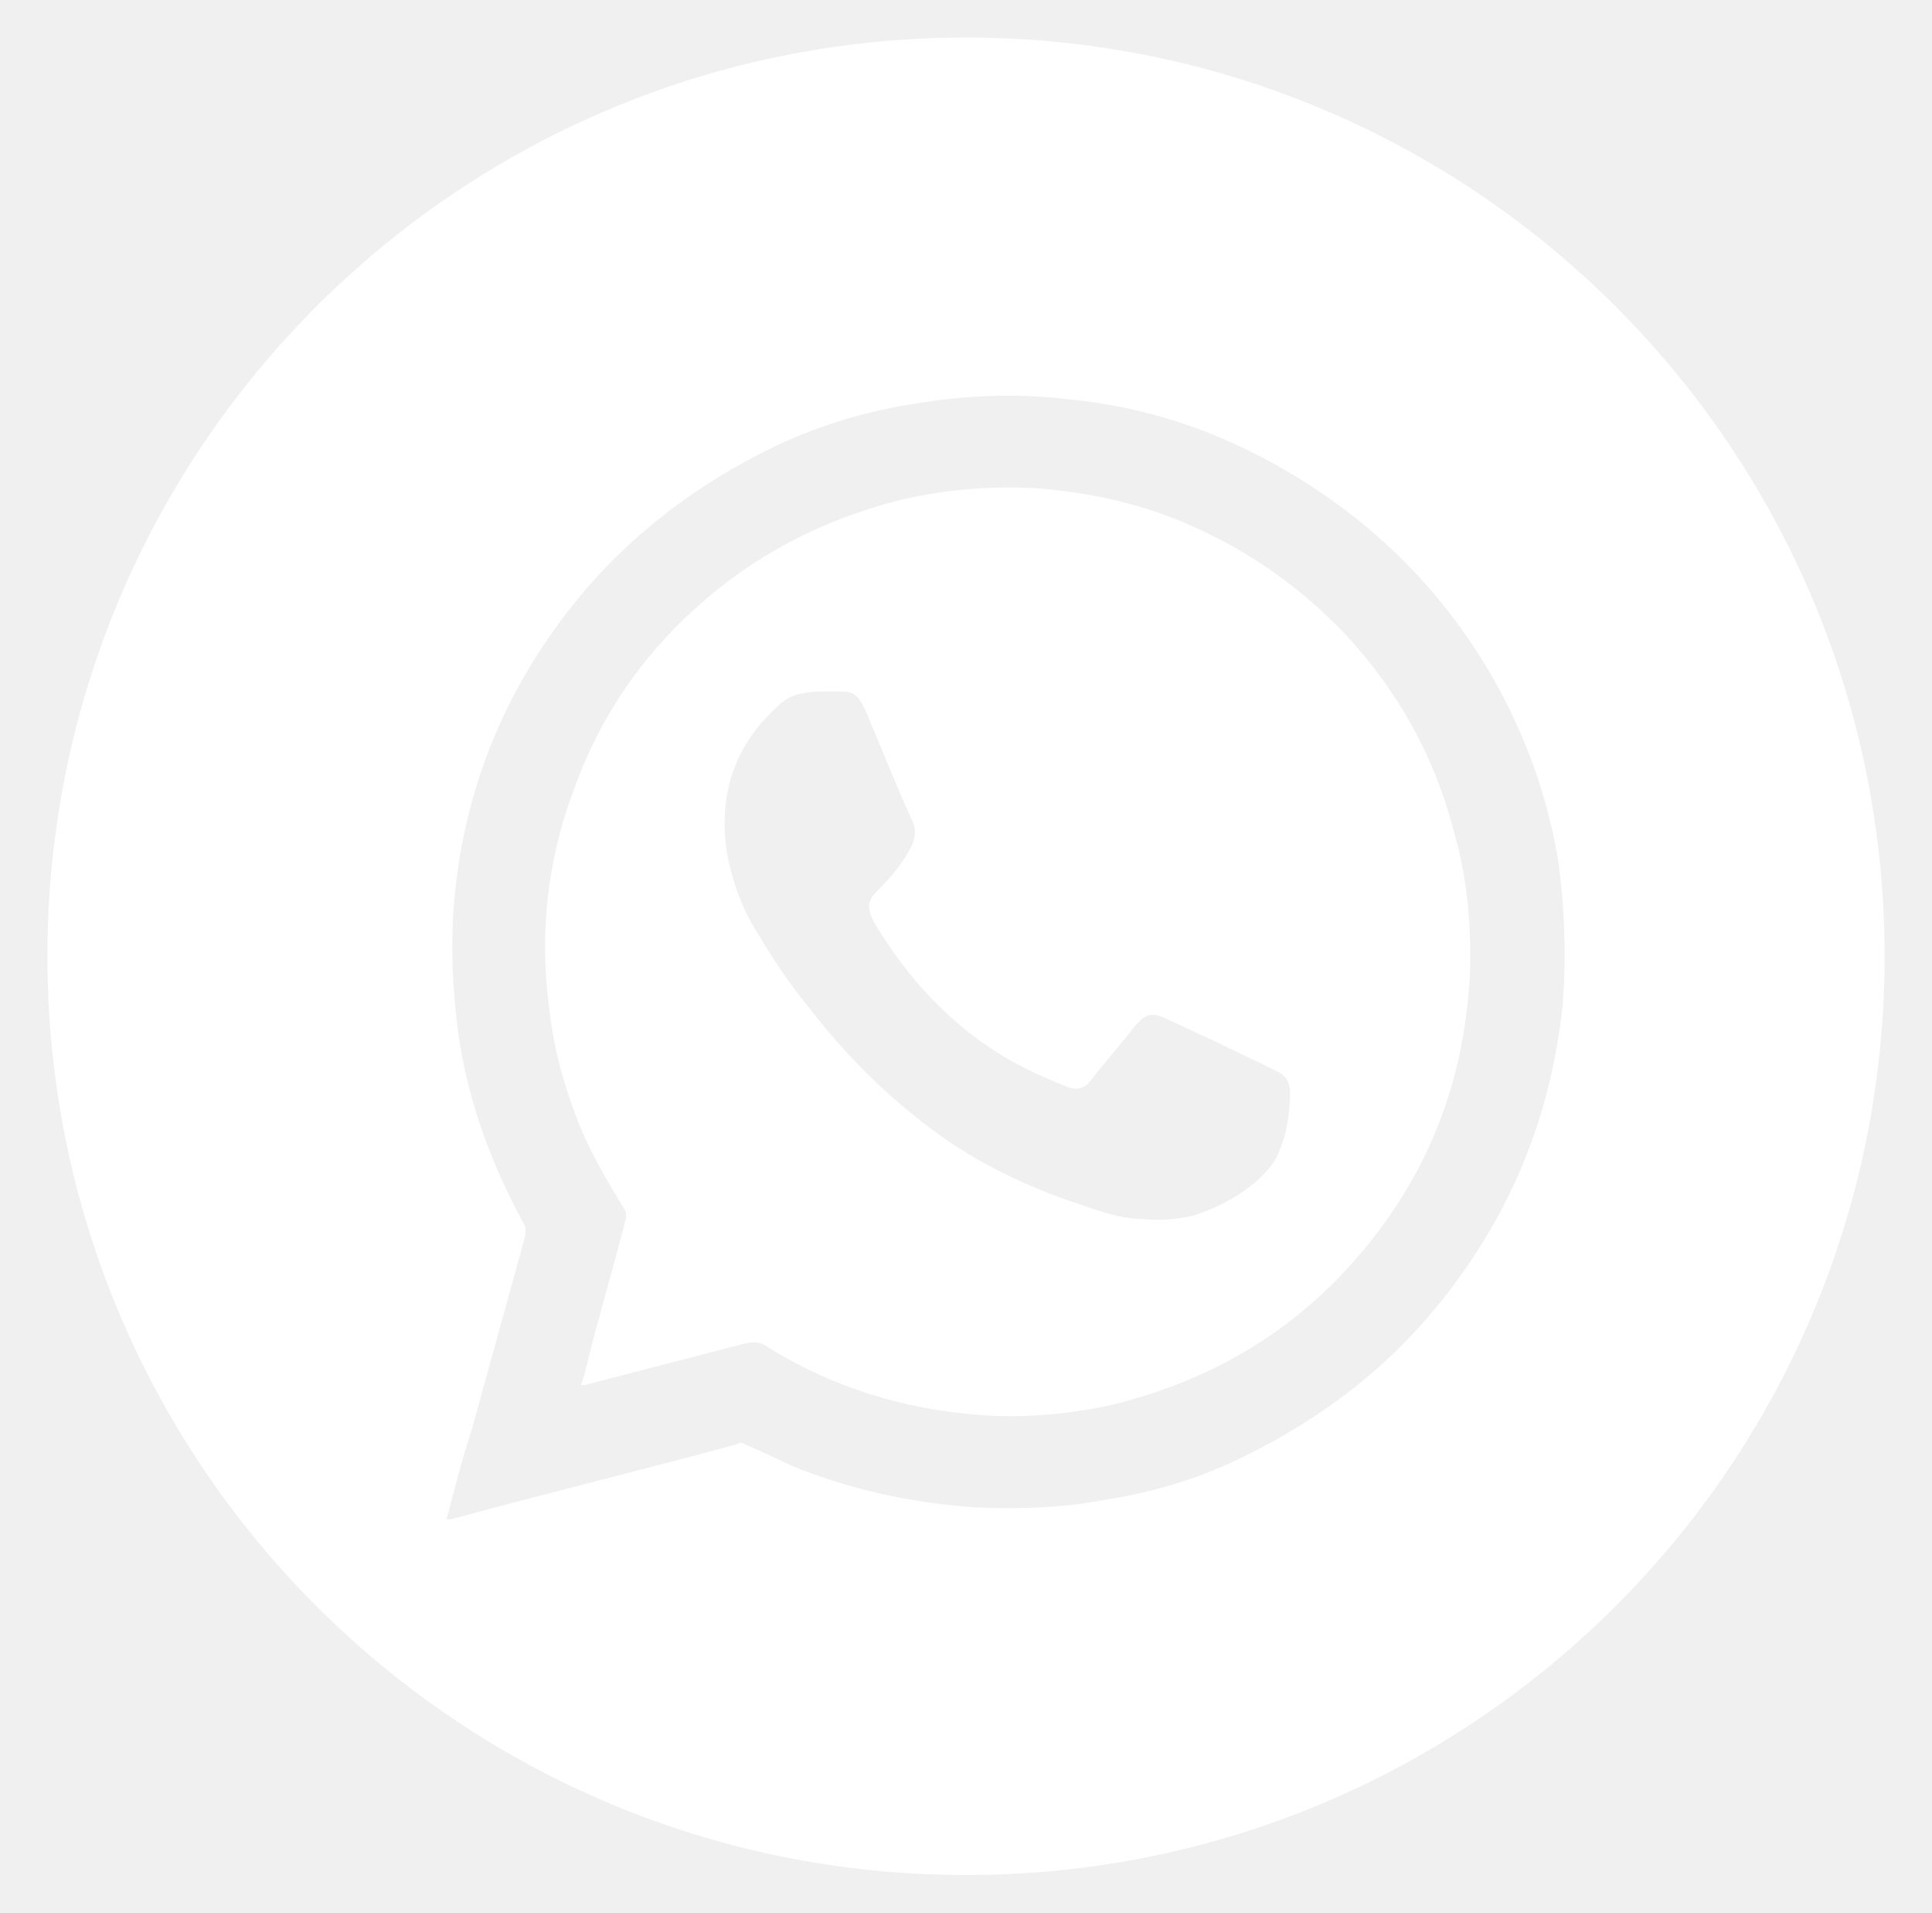
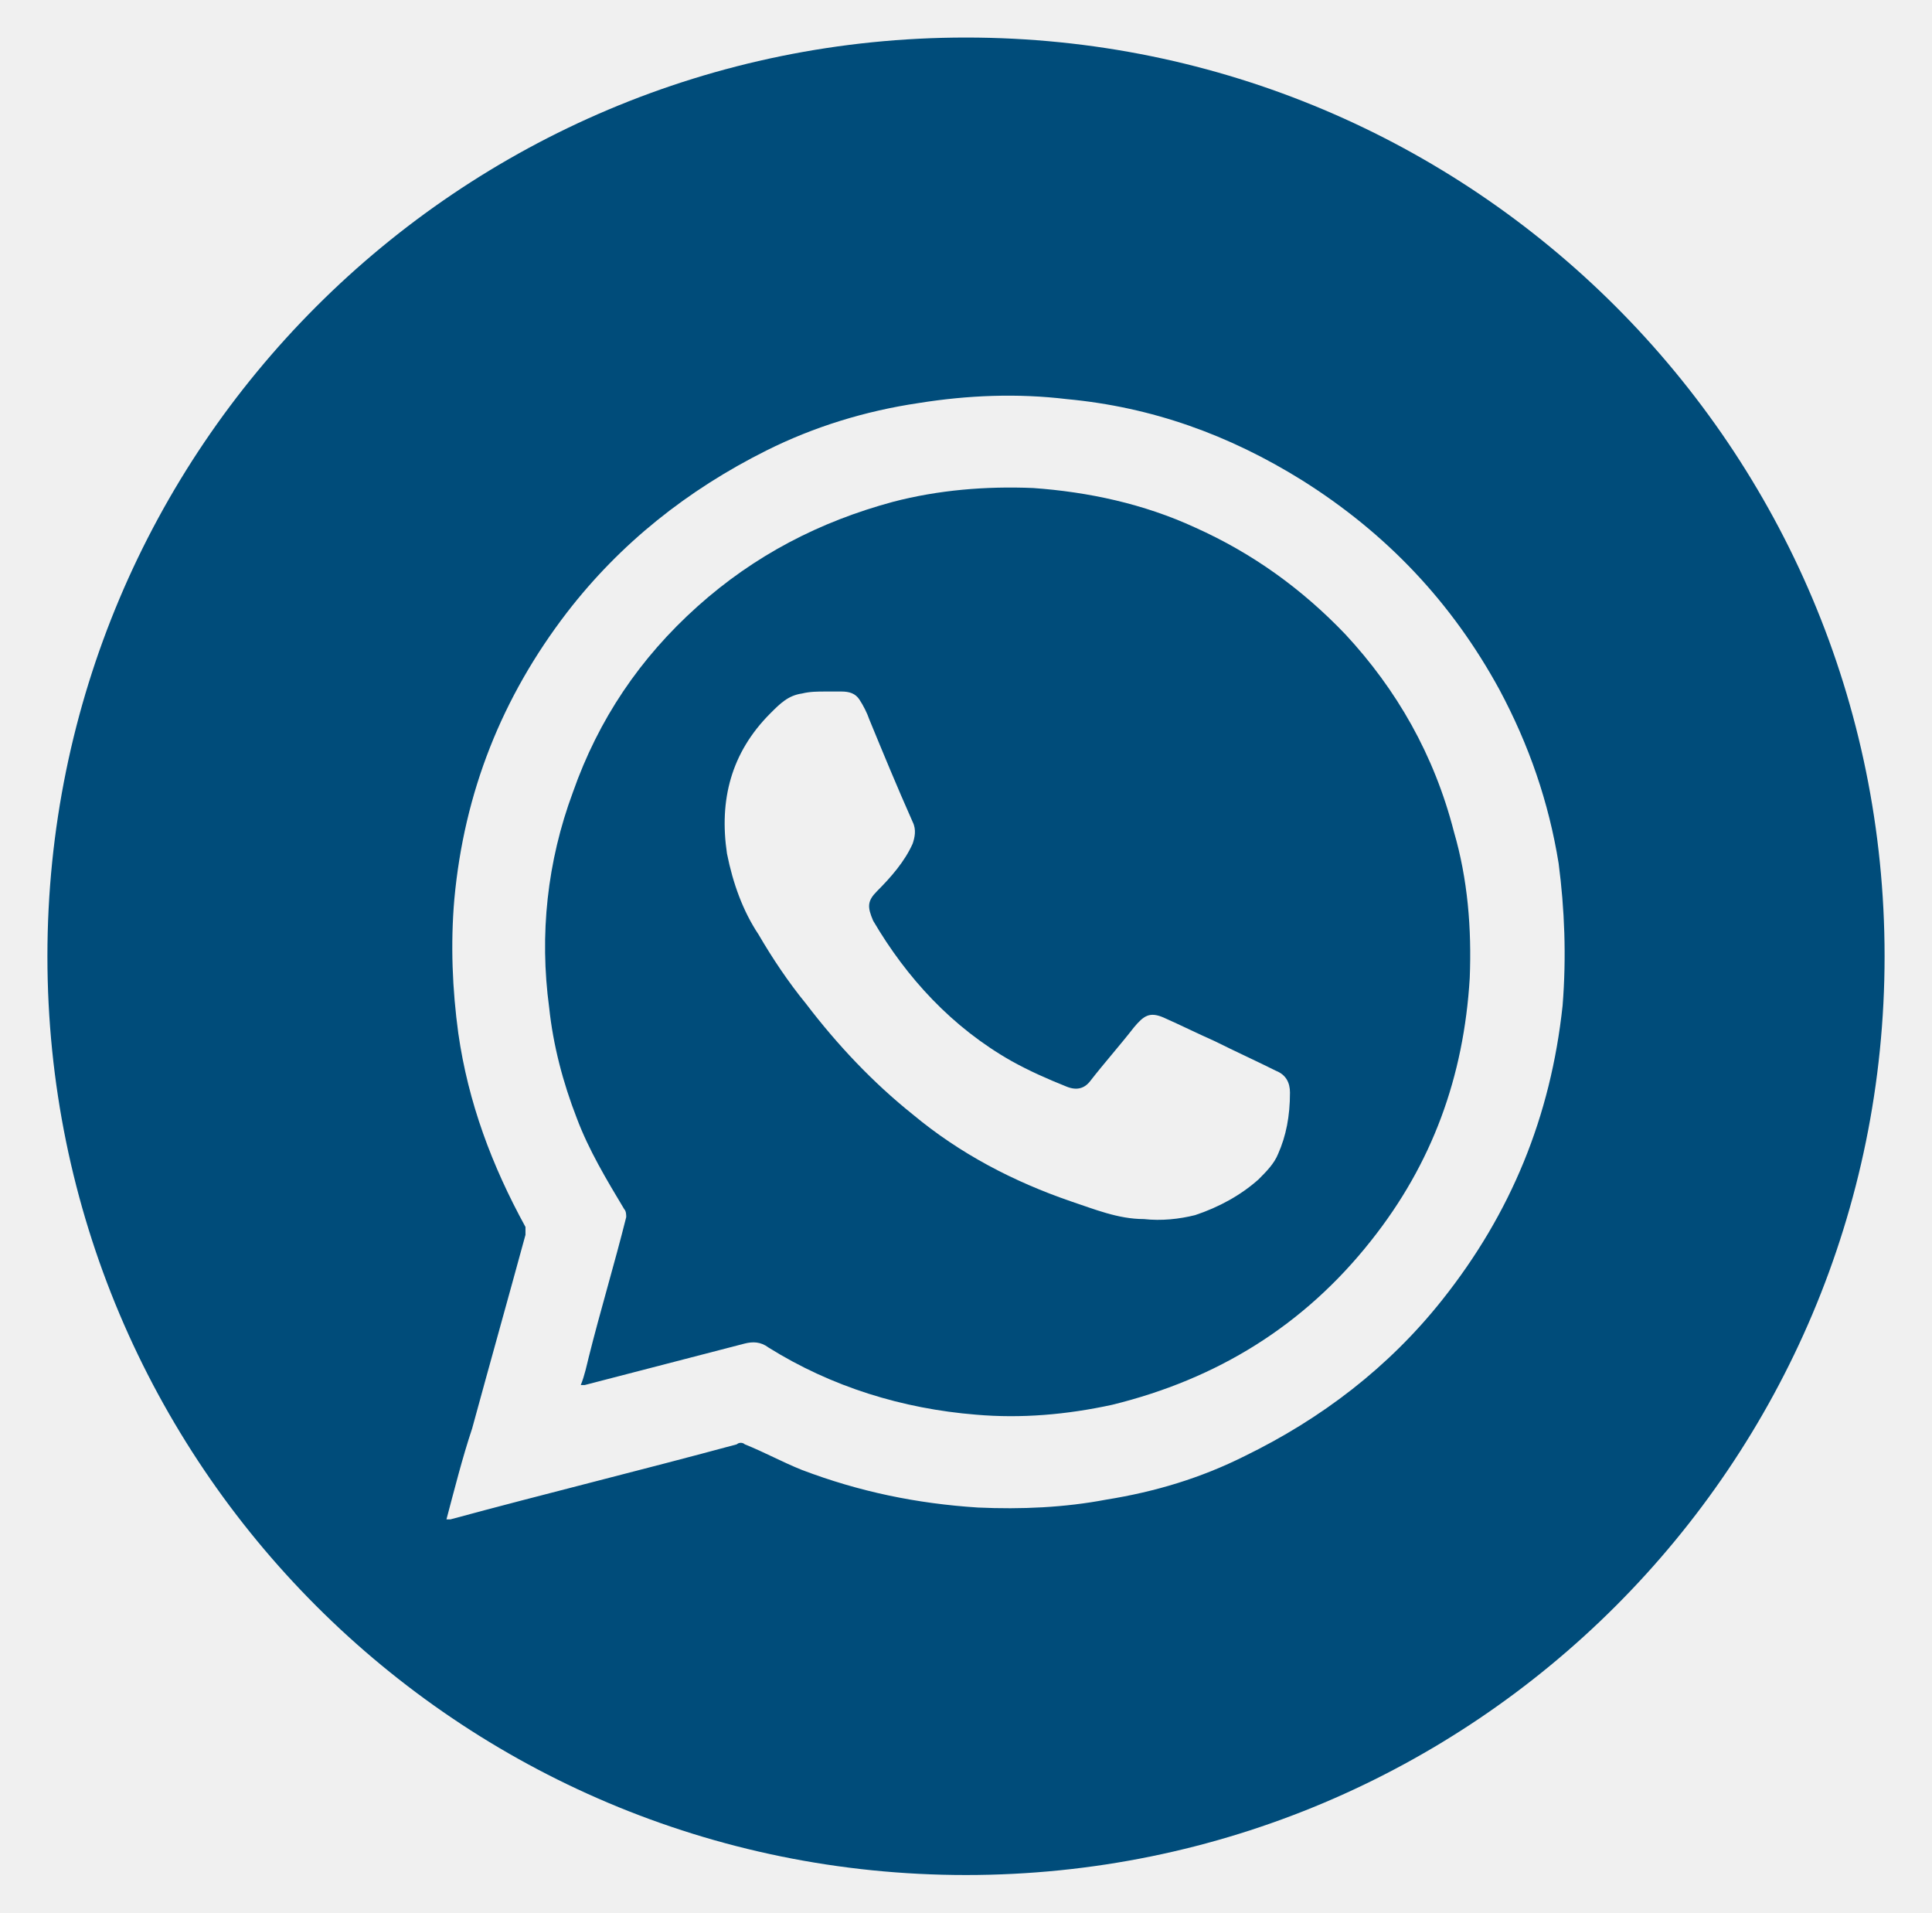
<svg xmlns="http://www.w3.org/2000/svg" version="1.1" id="Layer_1" x="0px" y="0px" viewBox="0 0 97.8 96.8" style="enable-background:new 0 0 97.8 96.8;" xml:space="preserve">
  <style type="text/css">
- 	.st0{fill:#FFFFFF;}
+ 	.st0{fill:#004C7A;}
</style>
  <g>
    <path class="st0" d="M48.9,1.9C23.2,1.9,2.4,22.7,2.4,48.4s20.8,46.5,46.5,46.5s46.5-20.8,46.5-46.5S74.6,1.9,48.9,1.9z M79.1,50.9   c-0.6,5.6-2.6,10.5-6.1,14.9c-2.7,3.4-6.1,6-10,7.9c-2.2,1.1-4.5,1.8-7,2.2c-2.1,0.4-4.3,0.5-6.5,0.4c-3.1-0.2-6-0.8-8.9-1.9   c-1-0.4-1.9-0.9-2.9-1.3c-0.1-0.1-0.3-0.1-0.4,0c-4.8,1.3-9.7,2.5-14.5,3.8c-0.1,0-0.1,0-0.2,0c0.4-1.5,0.8-3.1,1.3-4.6   c0.9-3.3,1.8-6.5,2.7-9.8c0-0.1,0-0.3,0-0.4c-1.7-3.1-2.9-6.3-3.4-9.8c-0.3-2.2-0.4-4.5-0.2-6.8c0.5-5.4,2.4-10.2,5.7-14.5   c2.7-3.5,6.1-6.2,10.1-8.2c2.4-1.2,5-2,7.7-2.4c2.5-0.4,5-0.5,7.5-0.2c4.3,0.4,8.2,1.8,11.9,4.1c4.3,2.7,7.6,6.2,10,10.6   c1.5,2.8,2.5,5.7,3,8.8C79.2,46,79.3,48.4,79.1,50.9z" />
    <path class="st0" d="M68.1,32.1c-2.2-2.3-4.7-4.1-7.6-5.4c-2.6-1.2-5.4-1.8-8.2-2c-2.4-0.1-4.8,0.1-7.1,0.7c-3.7,1-7,2.7-9.9,5.3   c-2.9,2.6-5,5.7-6.3,9.4c-1.3,3.5-1.7,7.2-1.2,10.9c0.2,1.9,0.7,3.8,1.4,5.6c0.6,1.6,1.5,3.1,2.4,4.6c0.1,0.1,0.1,0.3,0.1,0.4   c-0.6,2.4-1.3,4.7-1.9,7.1c-0.1,0.4-0.2,0.9-0.4,1.4c0.1,0,0.1,0,0.2,0c2.7-0.7,5.4-1.4,8.1-2.1c0.4-0.1,0.8-0.1,1.2,0.2   c3.2,2,6.8,3.1,10.5,3.4c2.3,0.2,4.6,0,6.9-0.5c5.3-1.3,9.7-4,13.1-8.3c3.1-3.9,4.7-8.3,5-13.3c0.1-2.5-0.1-5-0.8-7.4   C72.6,38.2,70.7,34.9,68.1,32.1z M64.7,58.4c-0.2,0.5-0.6,0.9-1,1.3c-0.9,0.8-2,1.4-3.2,1.8c-0.8,0.2-1.7,0.3-2.6,0.2   c-1.3,0-2.5-0.5-3.7-0.9c-2.9-1-5.6-2.4-8-4.4c-2-1.6-3.8-3.5-5.4-5.6c-0.9-1.1-1.7-2.3-2.4-3.5c-0.8-1.2-1.3-2.6-1.6-4.1   c-0.4-2.7,0.2-5.1,2.2-7.1c0.5-0.5,0.9-0.9,1.6-1C41,35,41.4,35,41.8,35l0,0c0.3,0,0.5,0,0.8,0c0.4,0,0.7,0.1,0.9,0.4   c0.2,0.3,0.4,0.7,0.5,1c0.7,1.7,1.4,3.4,2.2,5.2c0.2,0.4,0.1,0.8,0,1.1c-0.4,0.9-1.1,1.7-1.8,2.4c-0.5,0.5-0.5,0.8-0.2,1.5   c1.7,2.9,4,5.4,7,7.1c0.9,0.5,1.8,0.9,2.8,1.3c0.5,0.2,0.9,0.1,1.2-0.3c0.7-0.9,1.5-1.8,2.2-2.7c0.5-0.6,0.8-0.8,1.5-0.5   c0.9,0.4,1.7,0.8,2.6,1.2c1,0.5,2.1,1,3.1,1.5c0.5,0.2,0.7,0.6,0.7,1.1C65.3,56.5,65.1,57.5,64.7,58.4z" />
  </g>
</svg>
